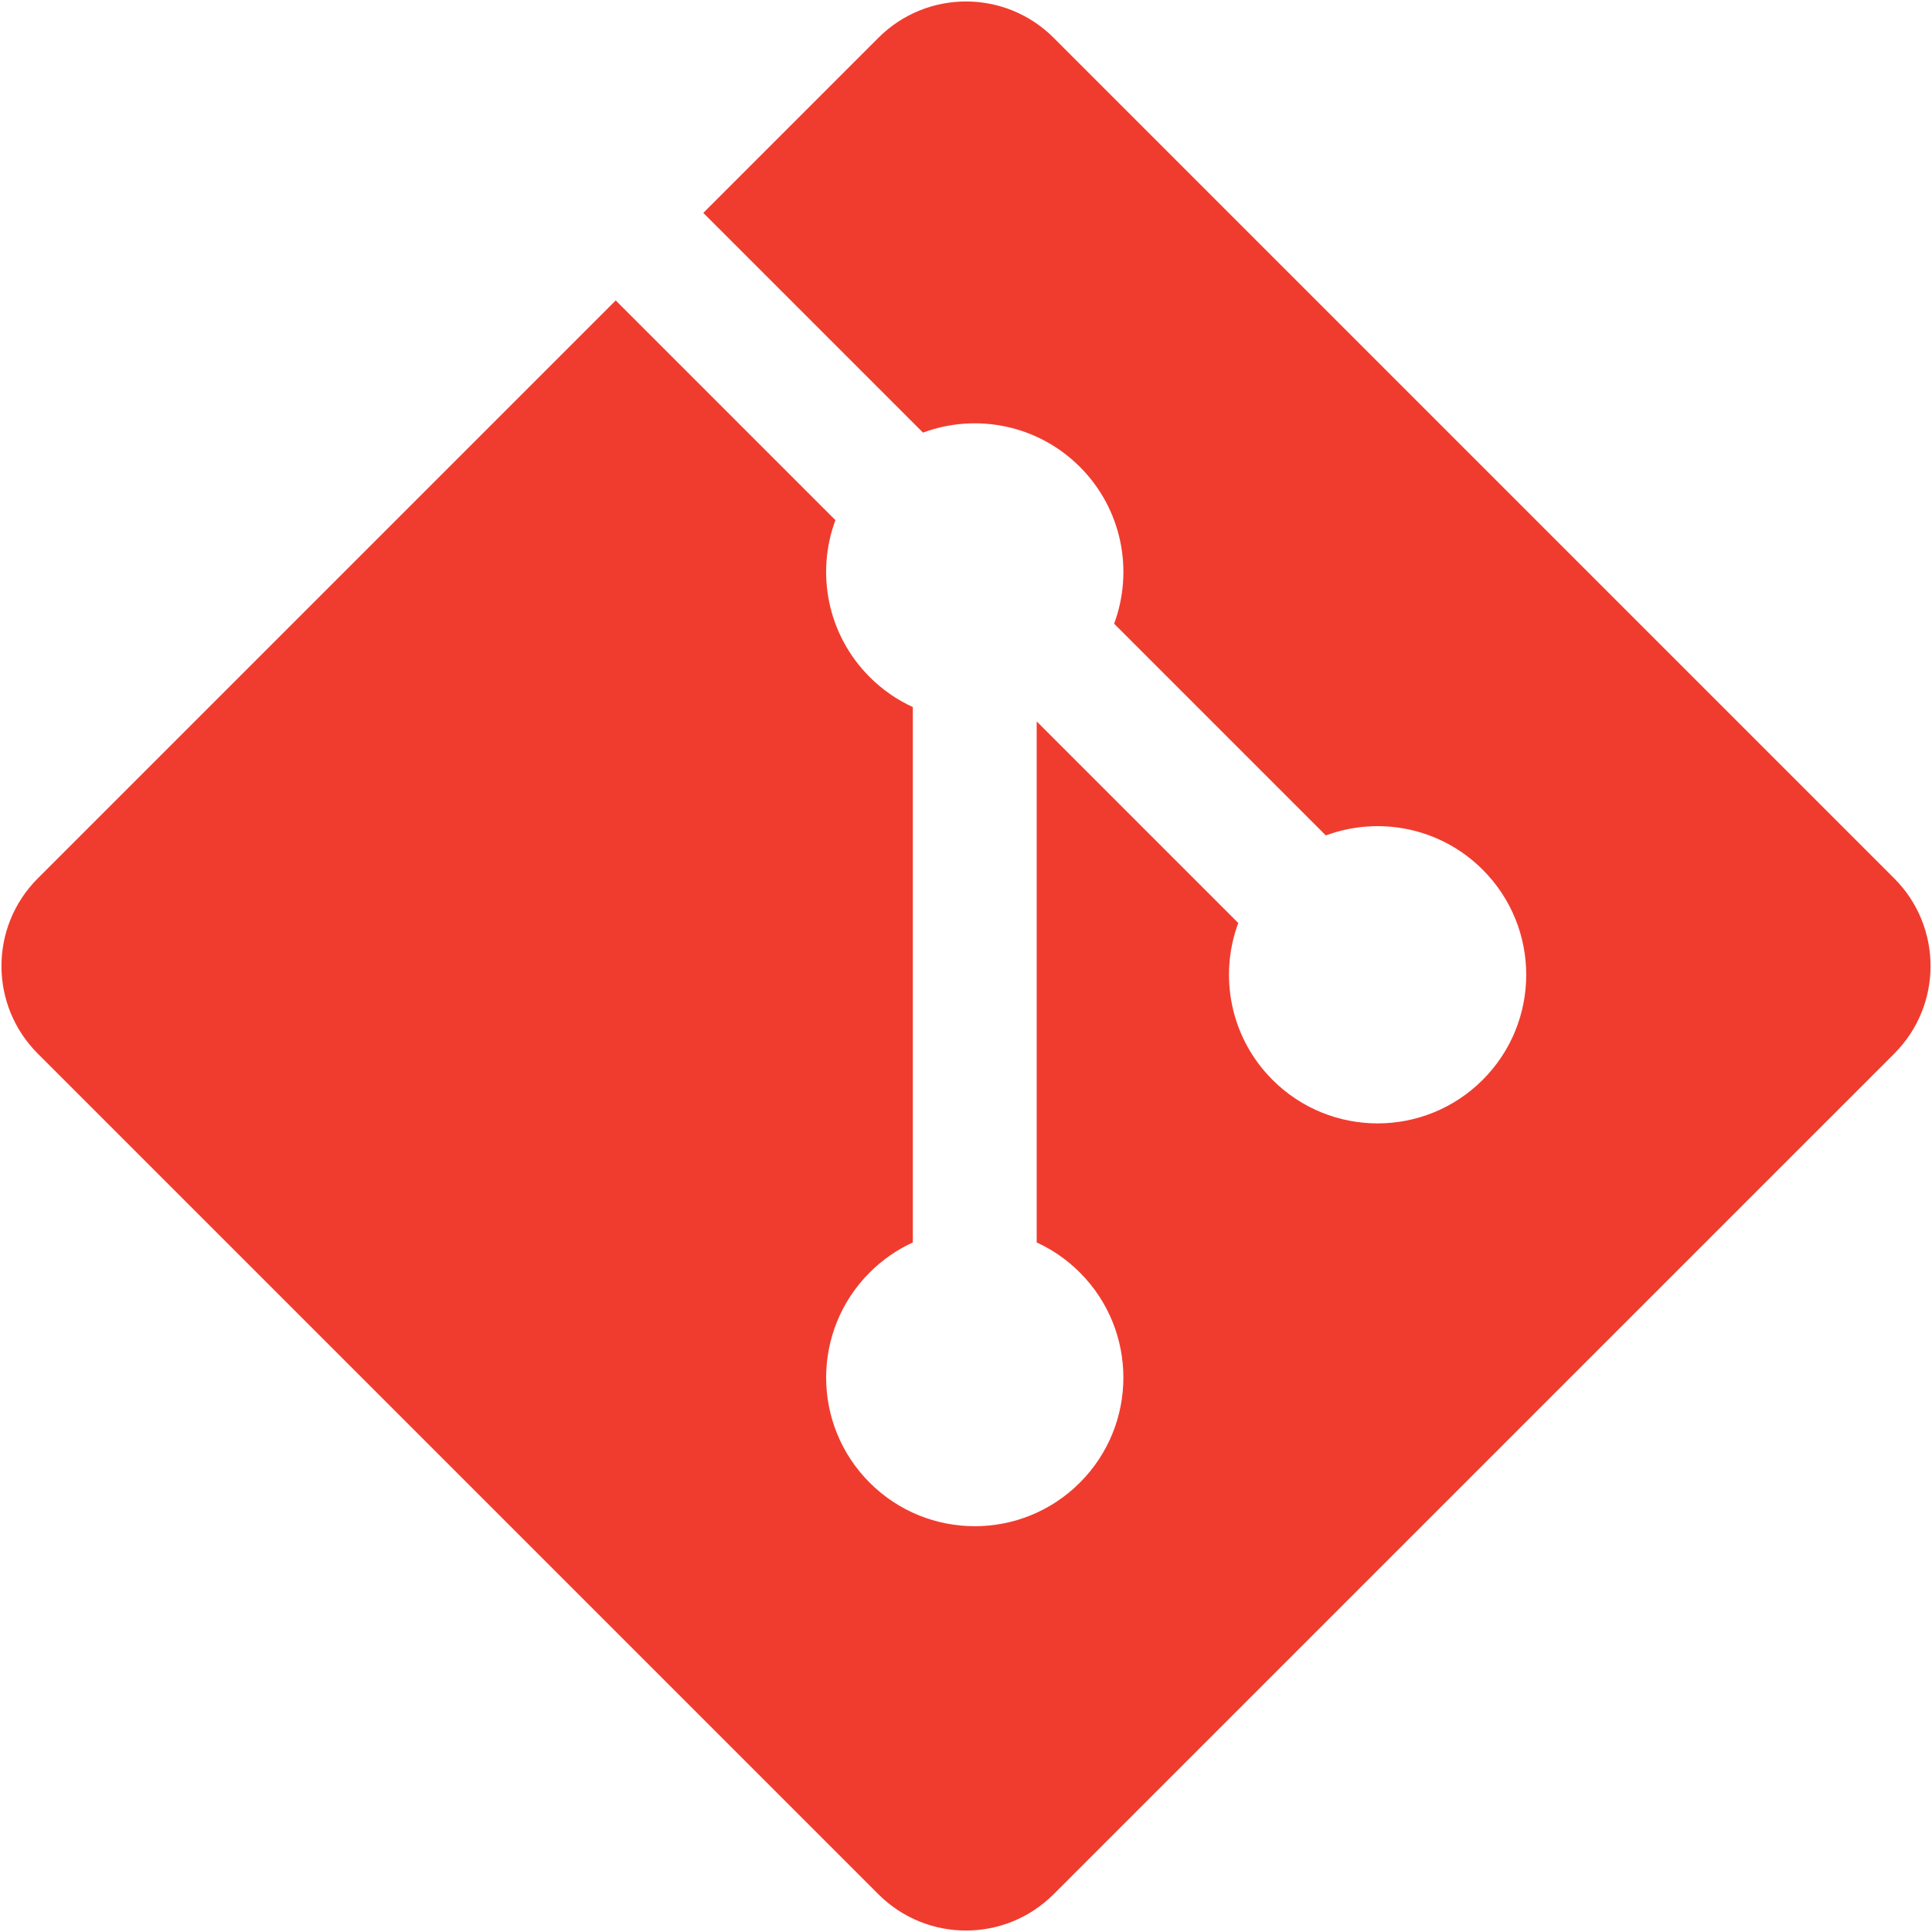
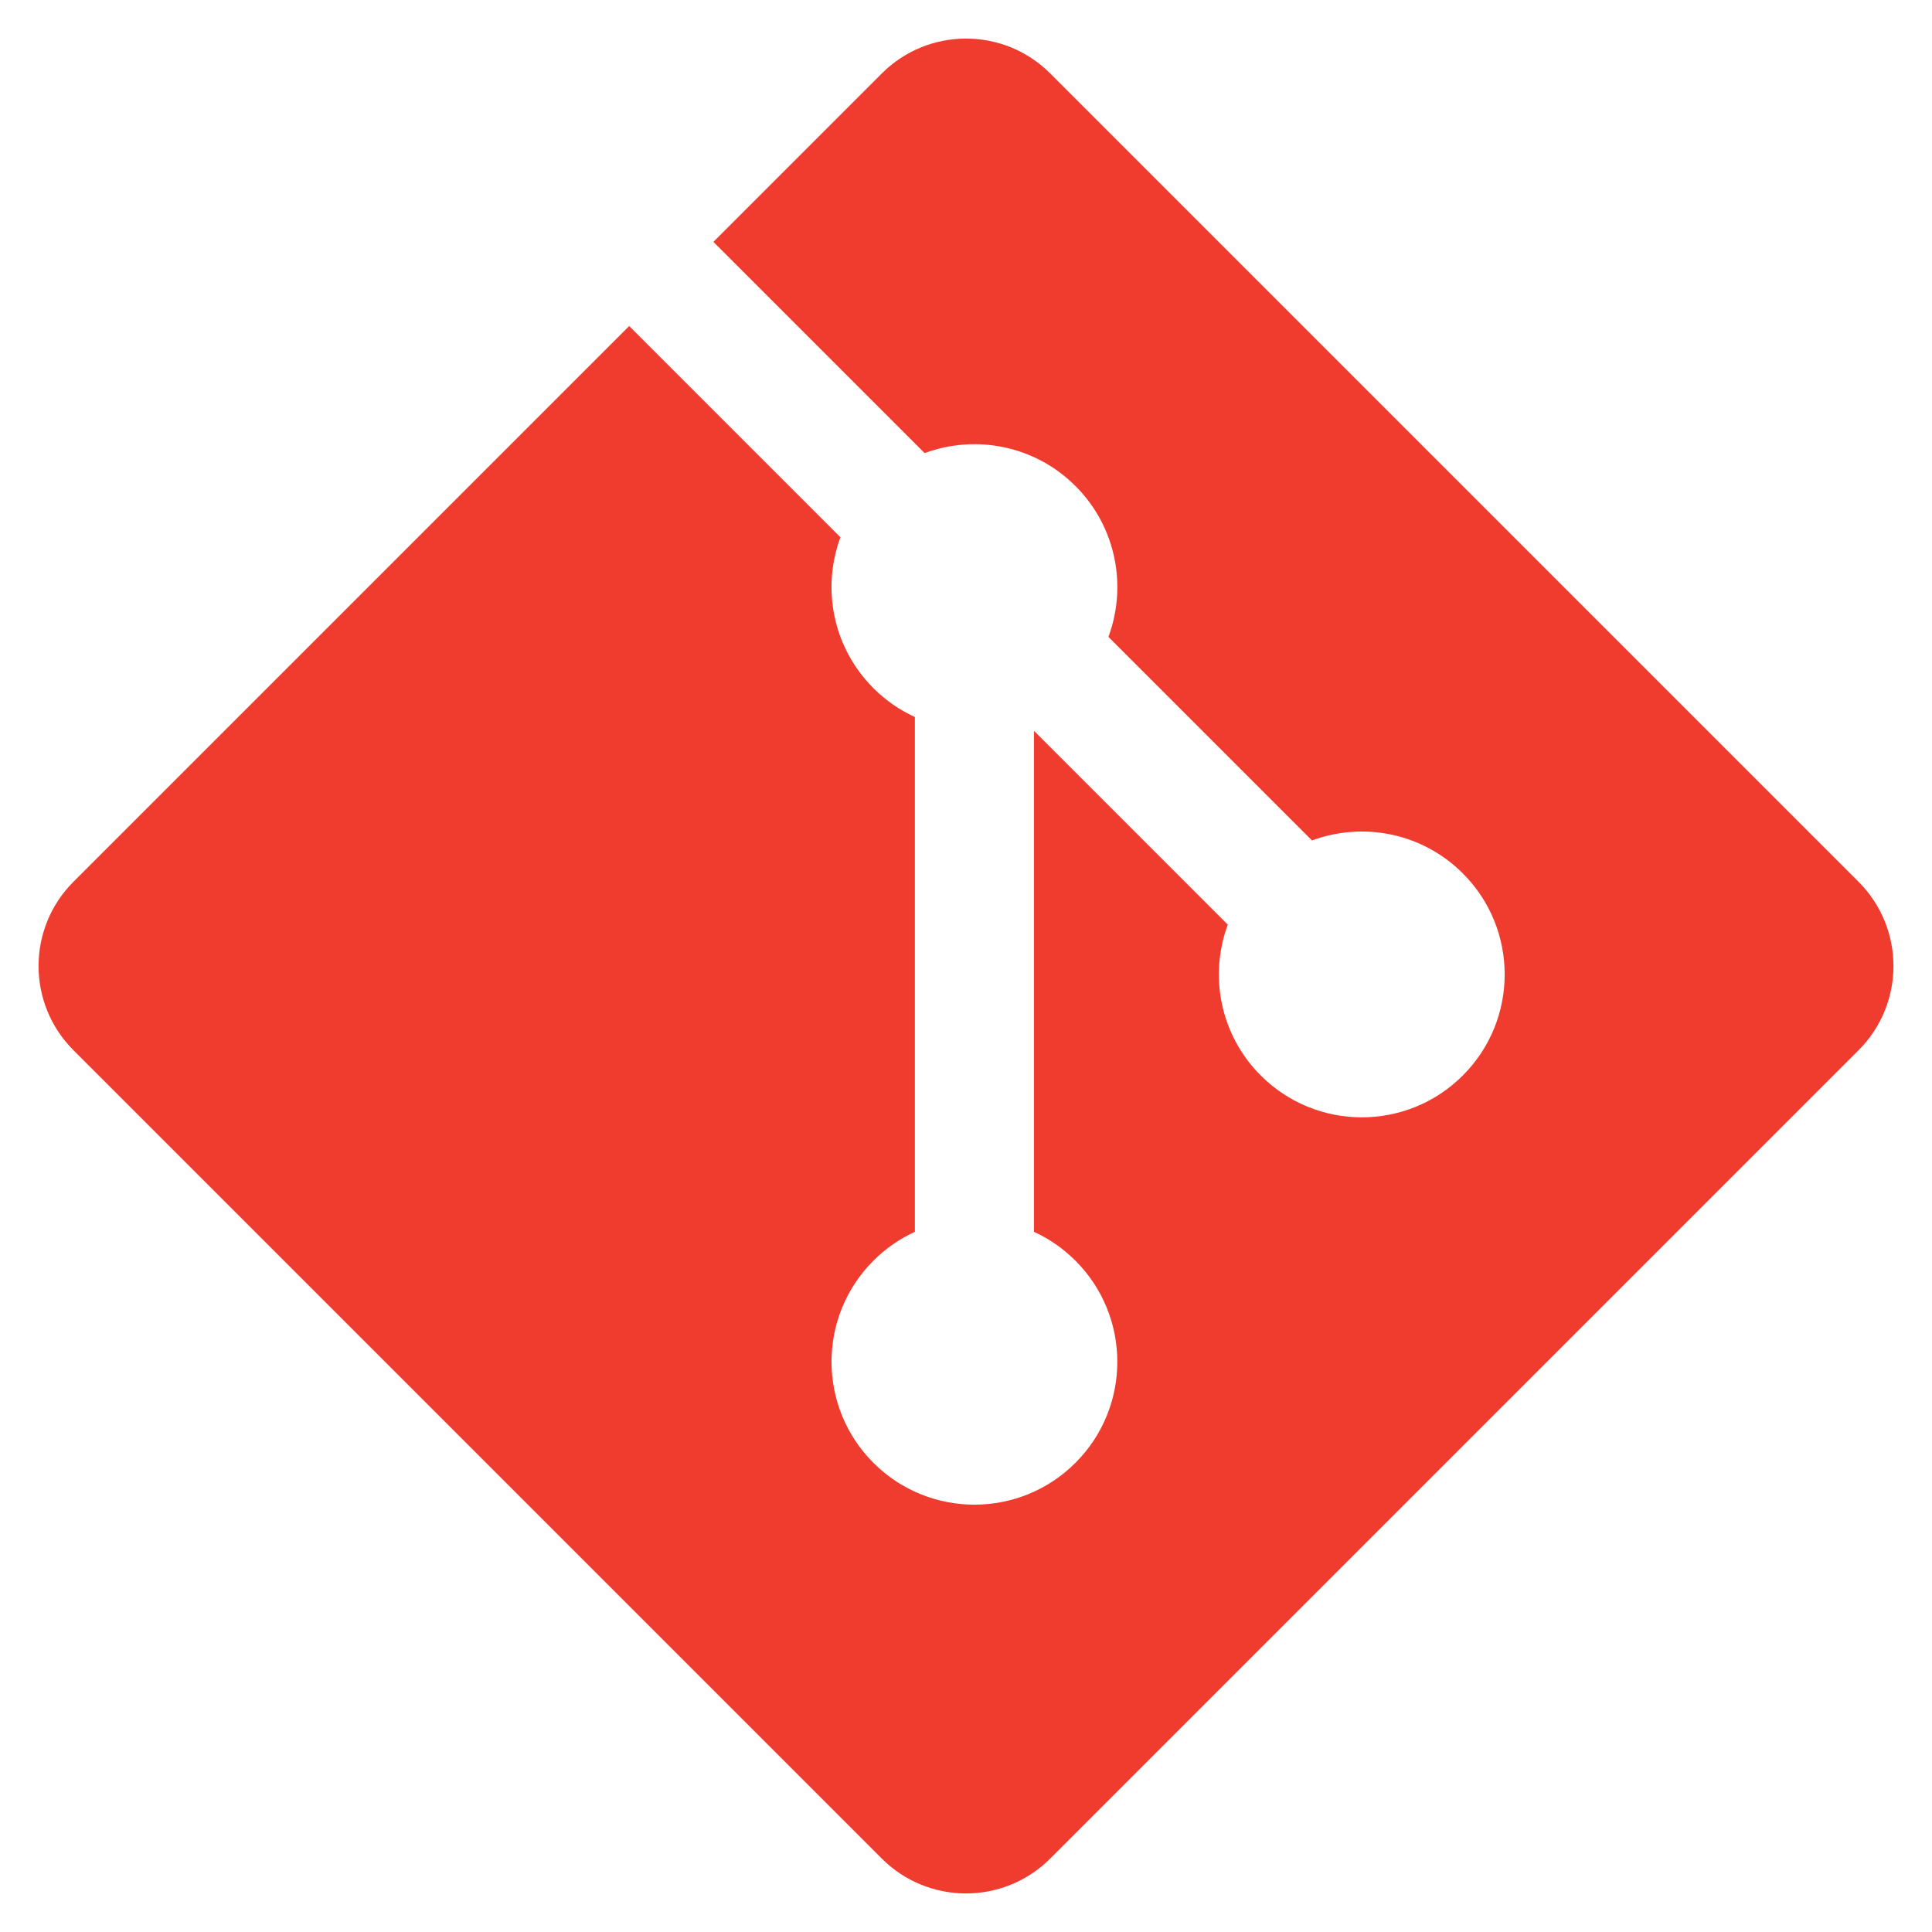
- <svg xmlns="http://www.w3.org/2000/svg" viewBox="0 0 78 78" width="32" height="32">
+ <svg xmlns="http://www.w3.org/2000/svg" viewBox="-1.56 -1.56 81.12 81.12" width="32" height="32">
  <path fill="#f03c2e" transform="translate(10 10) rotate(-45 29 29)" d="M5,58c-2.761,0 -5,-2.239 -5,-5v-48c0,-2.761 2.239,-5 5,-5h33v12.544c-2.066,0.948 -3.5,3.034 -3.5,5.456c0,0.735 0.132,1.439 0.374,2.09l-15.284,15.284c-0.651,-0.242 -1.355,-0.374 -2.09,-0.374c-3.314,0 -6,2.686 -6,6c0,3.314 2.686,6 6,6c3.314,0 6,-2.686 6,-6c0,-0.735 -0.132,-1.439 -0.374,-2.09l14.874,-14.874l0,11.509c-2.066,0.948 -3.5,3.034 -3.5,5.456c0,3.314 2.686,6 6,6c3.314,0 6,-2.686 6,-6c0,-2.421 -1.434,-4.508 -3.5,-5.456l0,-12.088c2.066,-0.948 3.5,-3.034 3.5,-5.456c0,-2.421 -1.434,-4.508 -3.5,-5.456l0,-12.544h10c2.761,0 5,2.239 5,5v48c0,2.761 -2.239,5 -5,5z" />
</svg>
